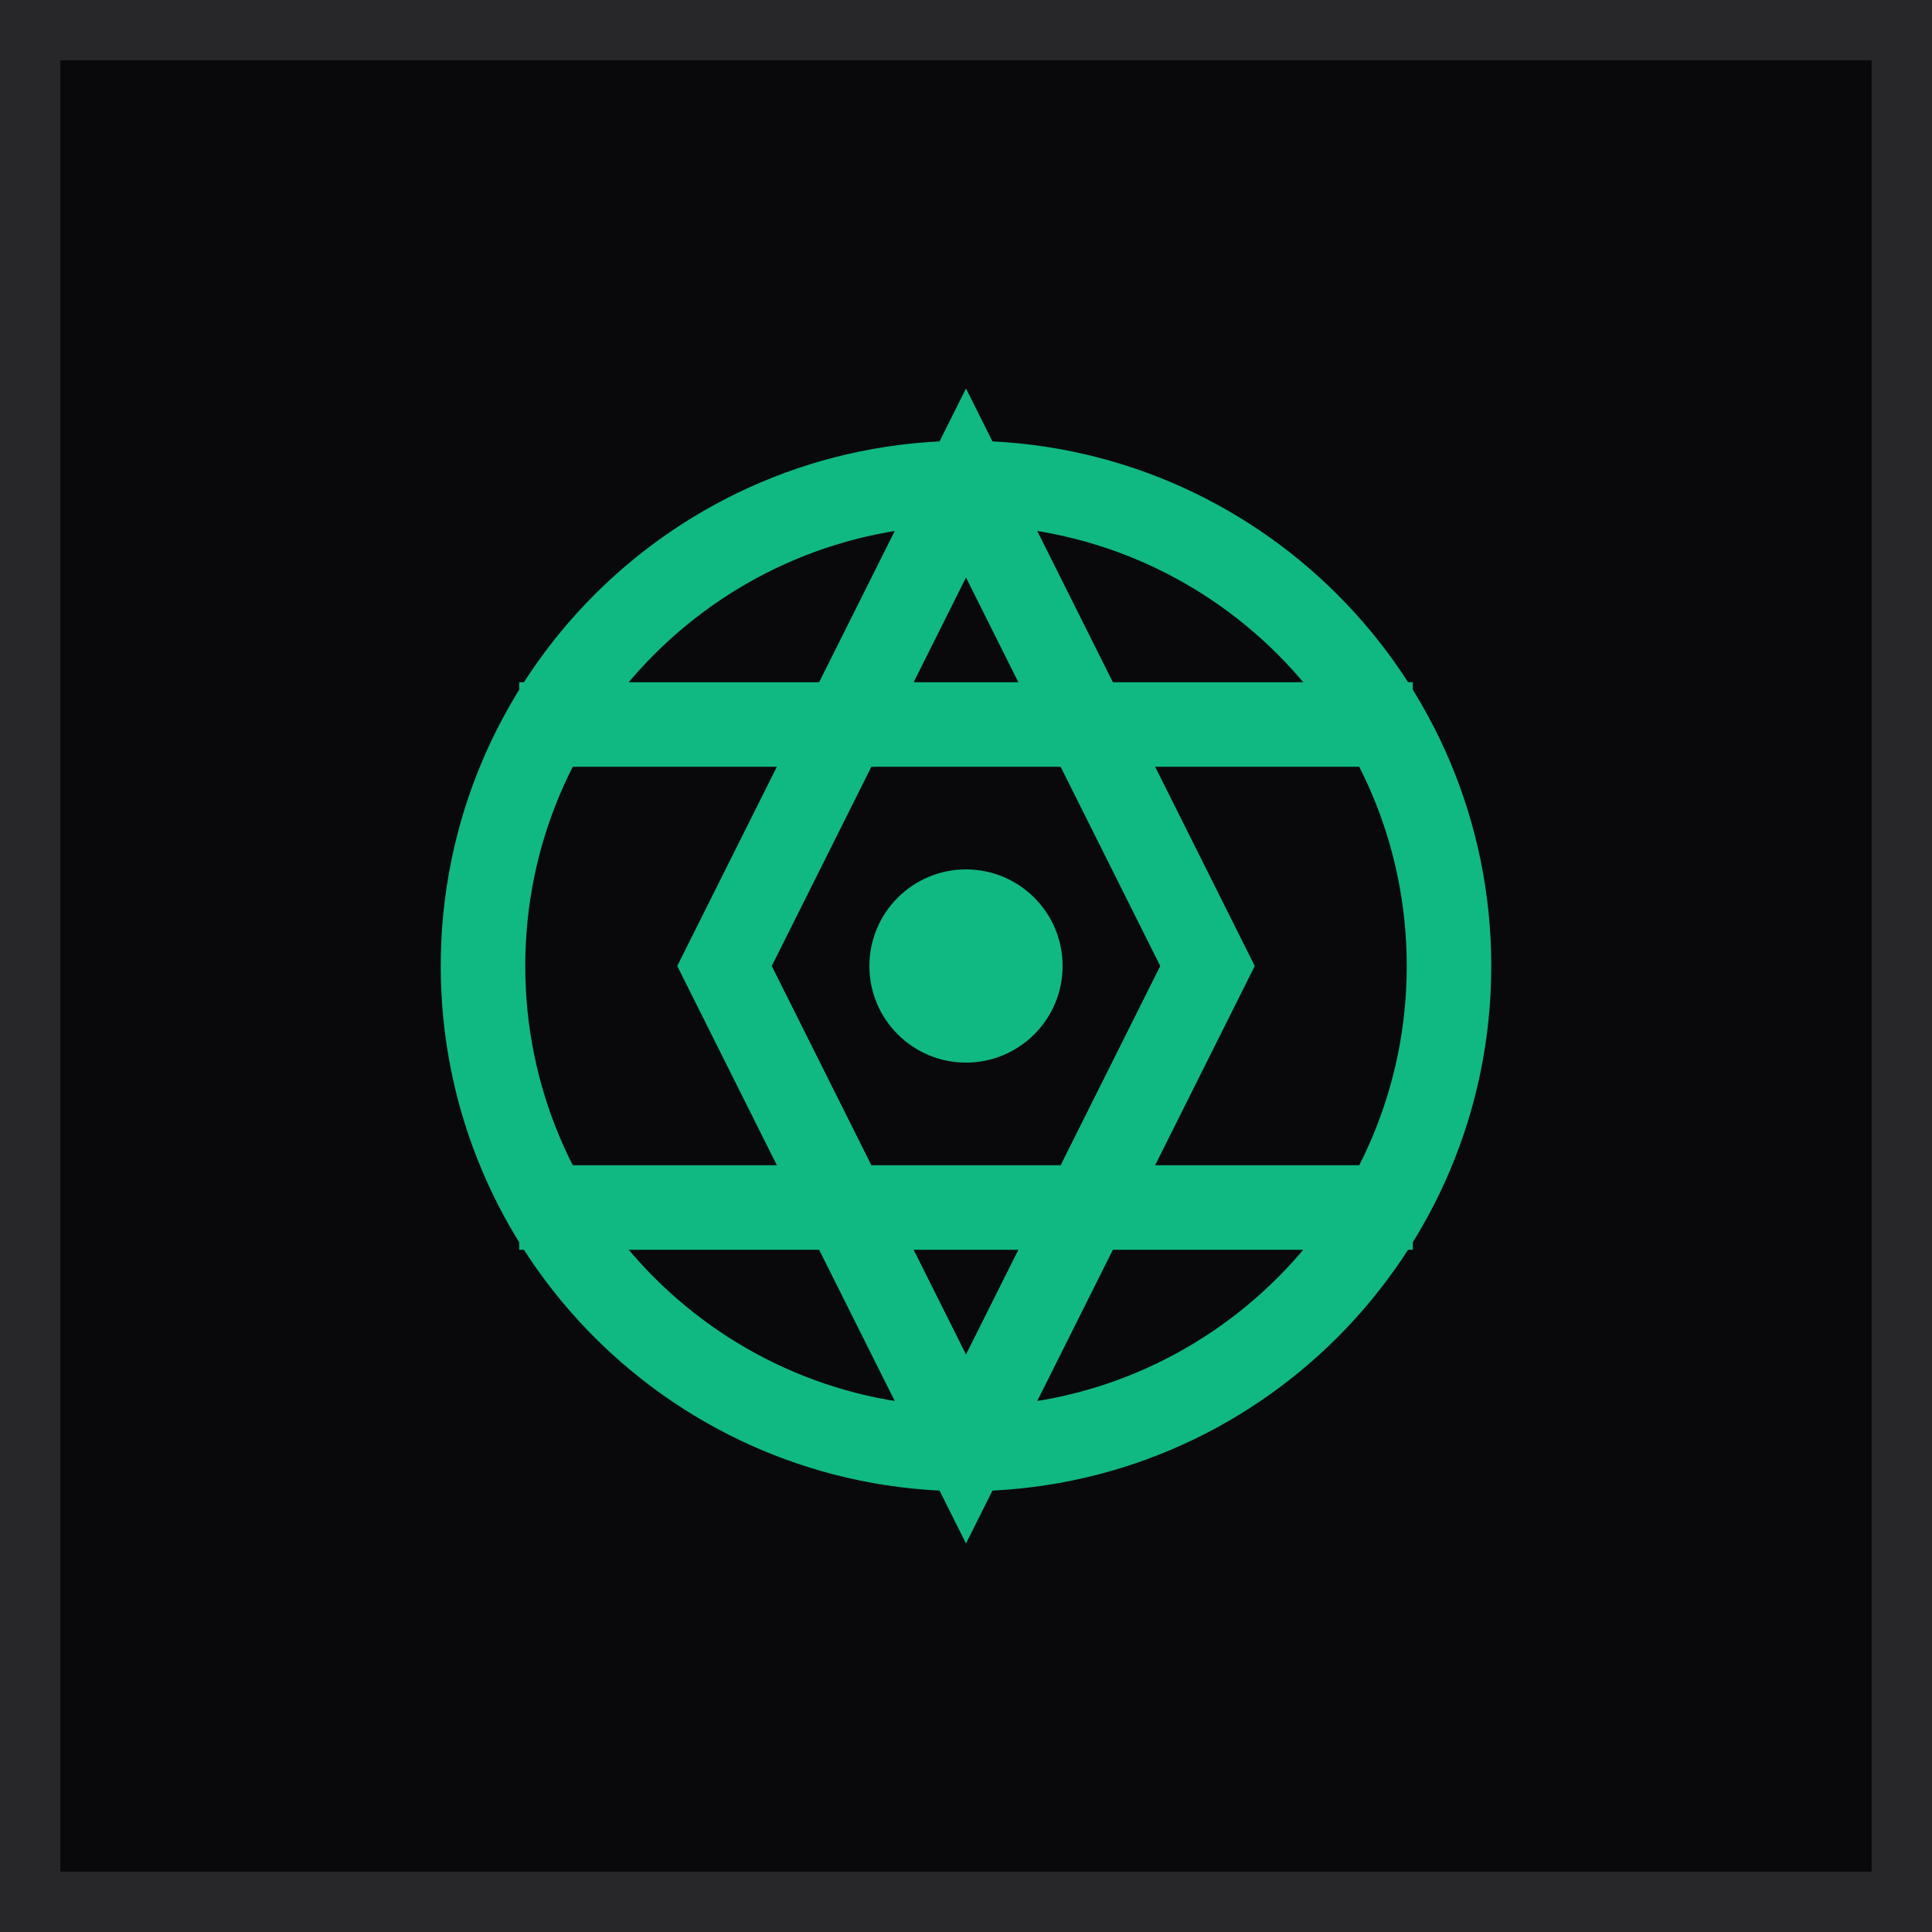
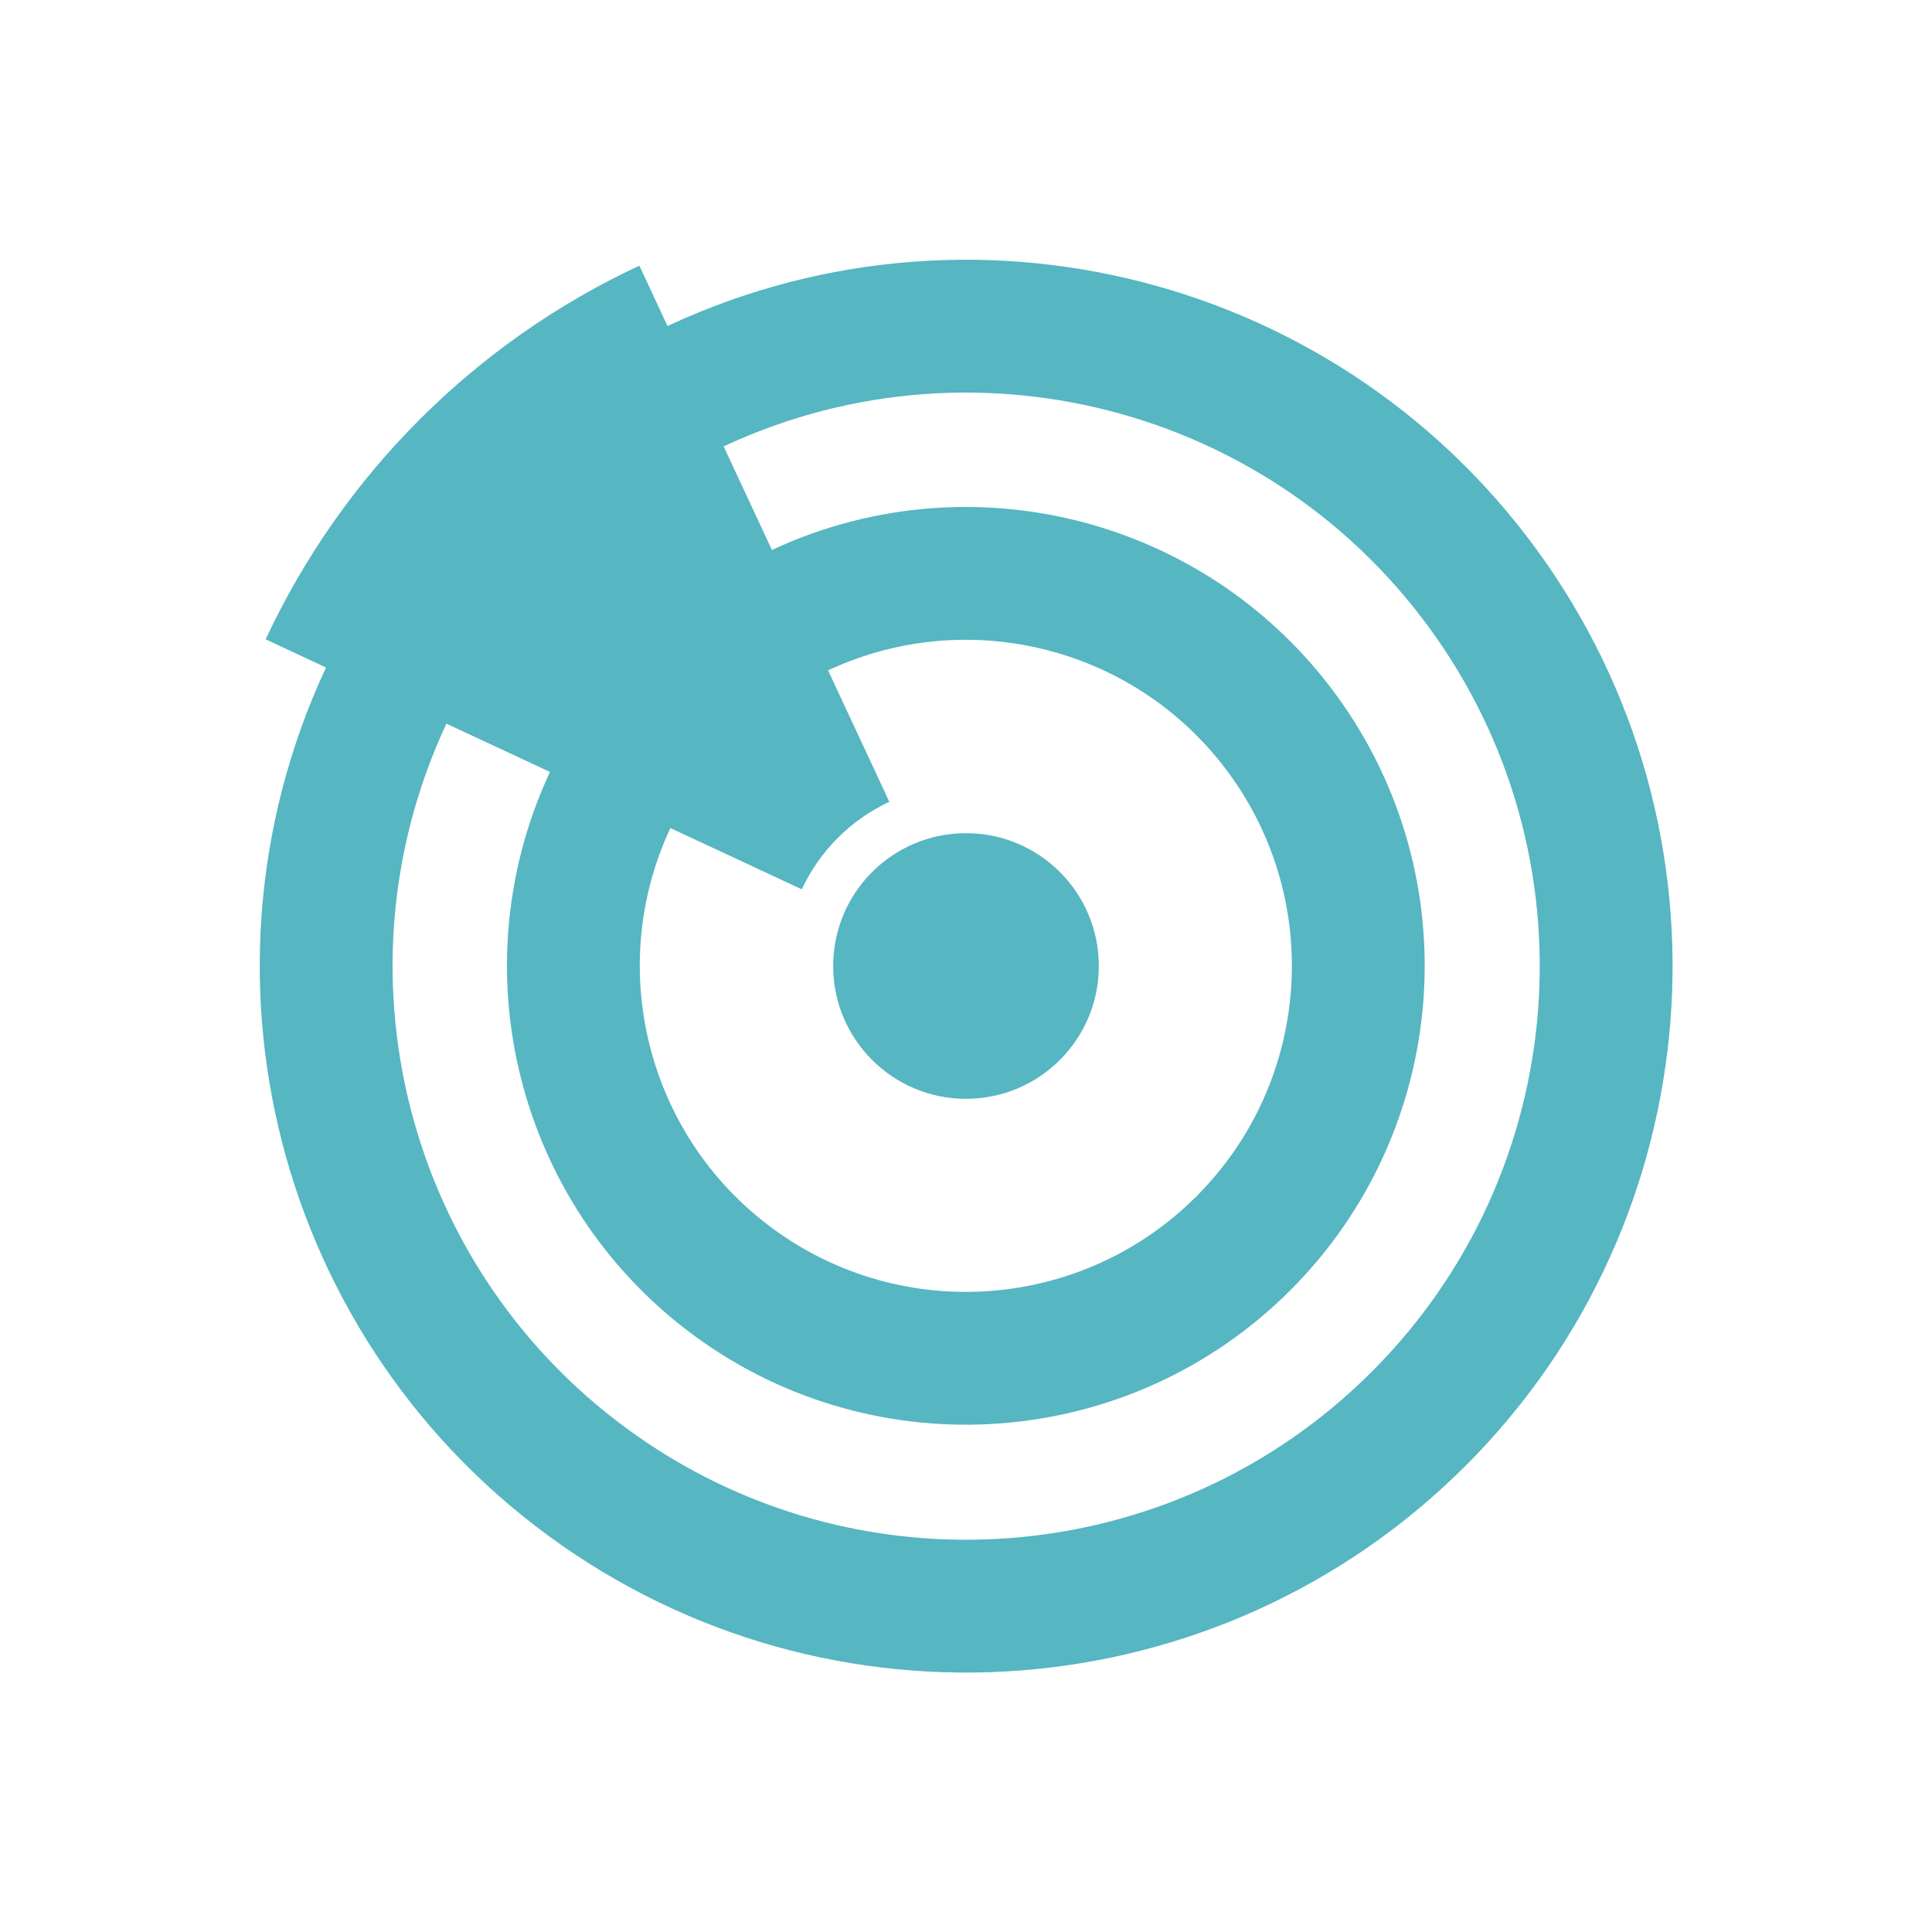
- <svg xmlns="http://www.w3.org/2000/svg" viewBox="0 0 32 32">
-   <rect width="32" height="32" fill="#09090b" />
-   <rect x="0.5" y="0.5" width="31" height="31" fill="none" stroke="#27272a" />
-   <g fill="none" stroke="#10b981" stroke-width="1.4">
-     <circle cx="16" cy="16" r="8" />
-     <path d="M16 8 L20 16 L16 24 L12 16 Z" />
-     <path d="M8.6 12 L23.4 12 M8.6 20 L23.4 20" />
+ <svg xmlns="http://www.w3.org/2000/svg" viewBox="0 0 32 32" role="img" aria-label="SPHEREx Explorer">
+   <path d="M 13.28 14.73 L 4.4 10.59 A 12.8 12.8 0 0 1 10.59 4.4 L 14.73 13.28 A 3 3 0 0 0 13.28 14.73 Z" fill="#56B6C2" />
+   <g fill="none" stroke="#56B6C2" stroke-width="2.2" stroke-linecap="round">
+     <path d="M 11.11 6.6 A 10.6 10.6 0 1 1 6.6 11.11" />
+     <path d="M 13 10.23 A 6.5 6.5 0 1 1 10.23 13" />
  </g>
-   <circle cx="16" cy="16" r="1.6" fill="#10b981" />
+   <circle cx="16" cy="16" r="2.2" fill="#56B6C2" />
</svg>
